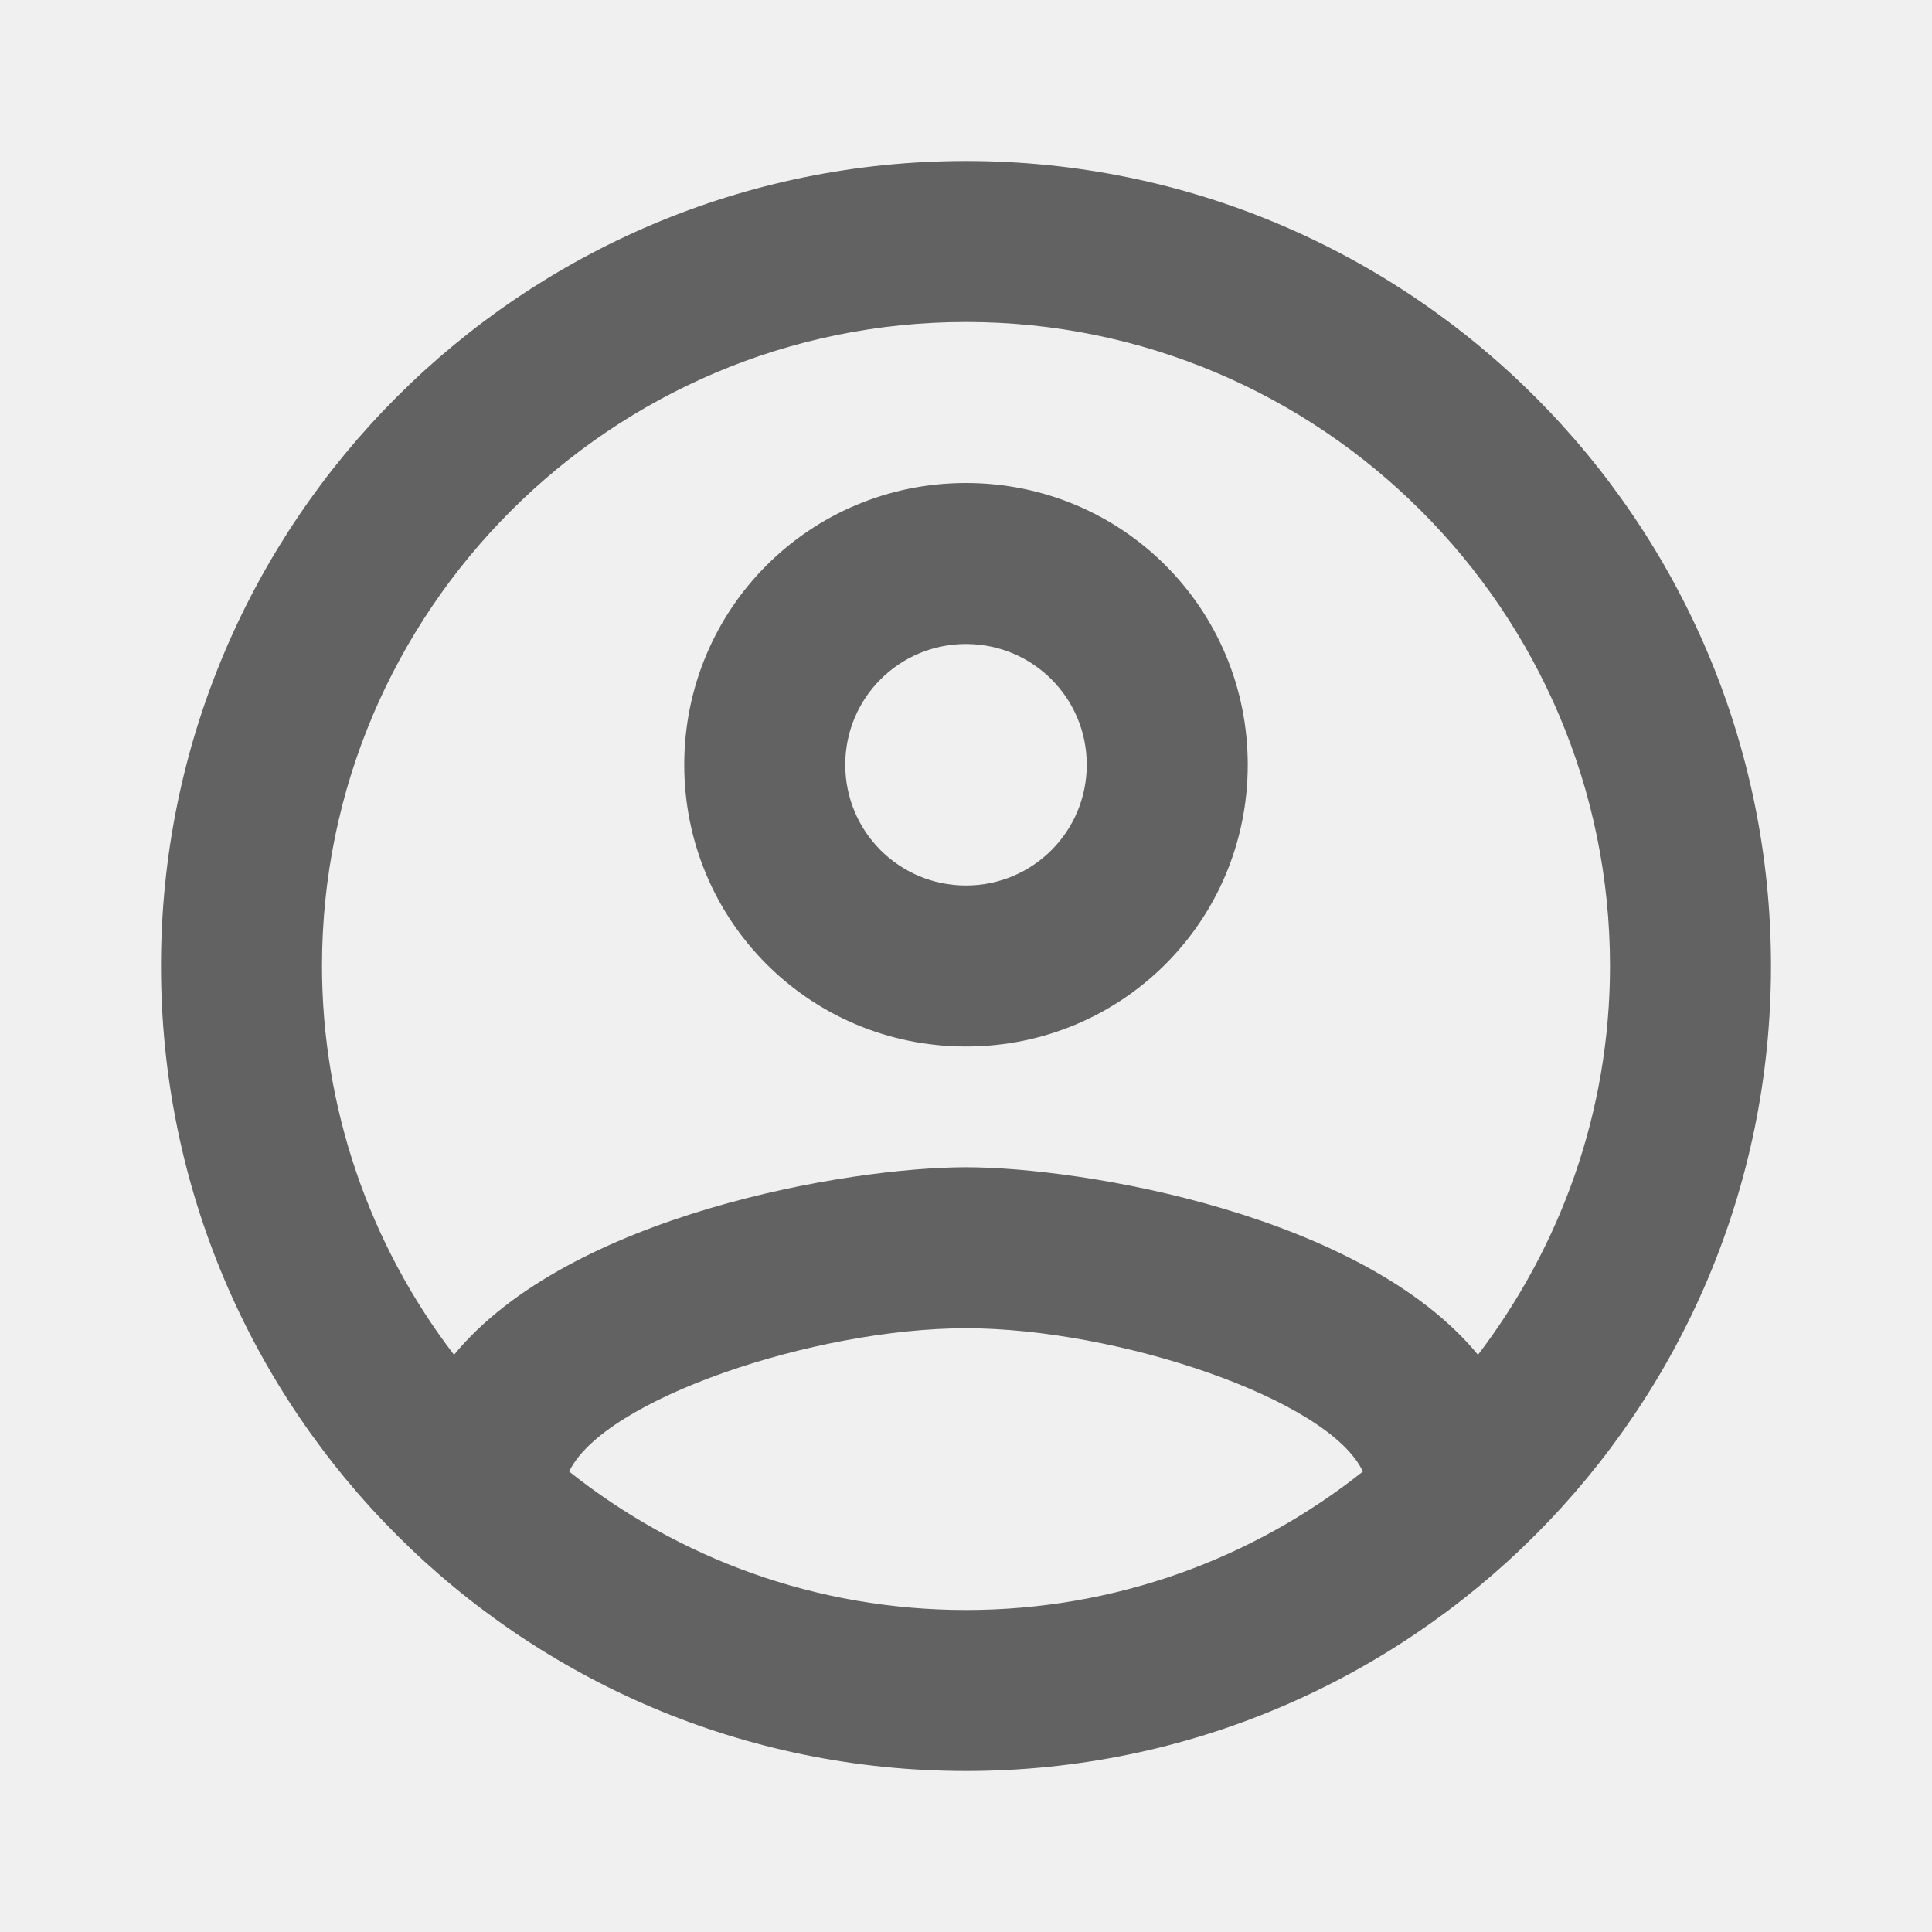
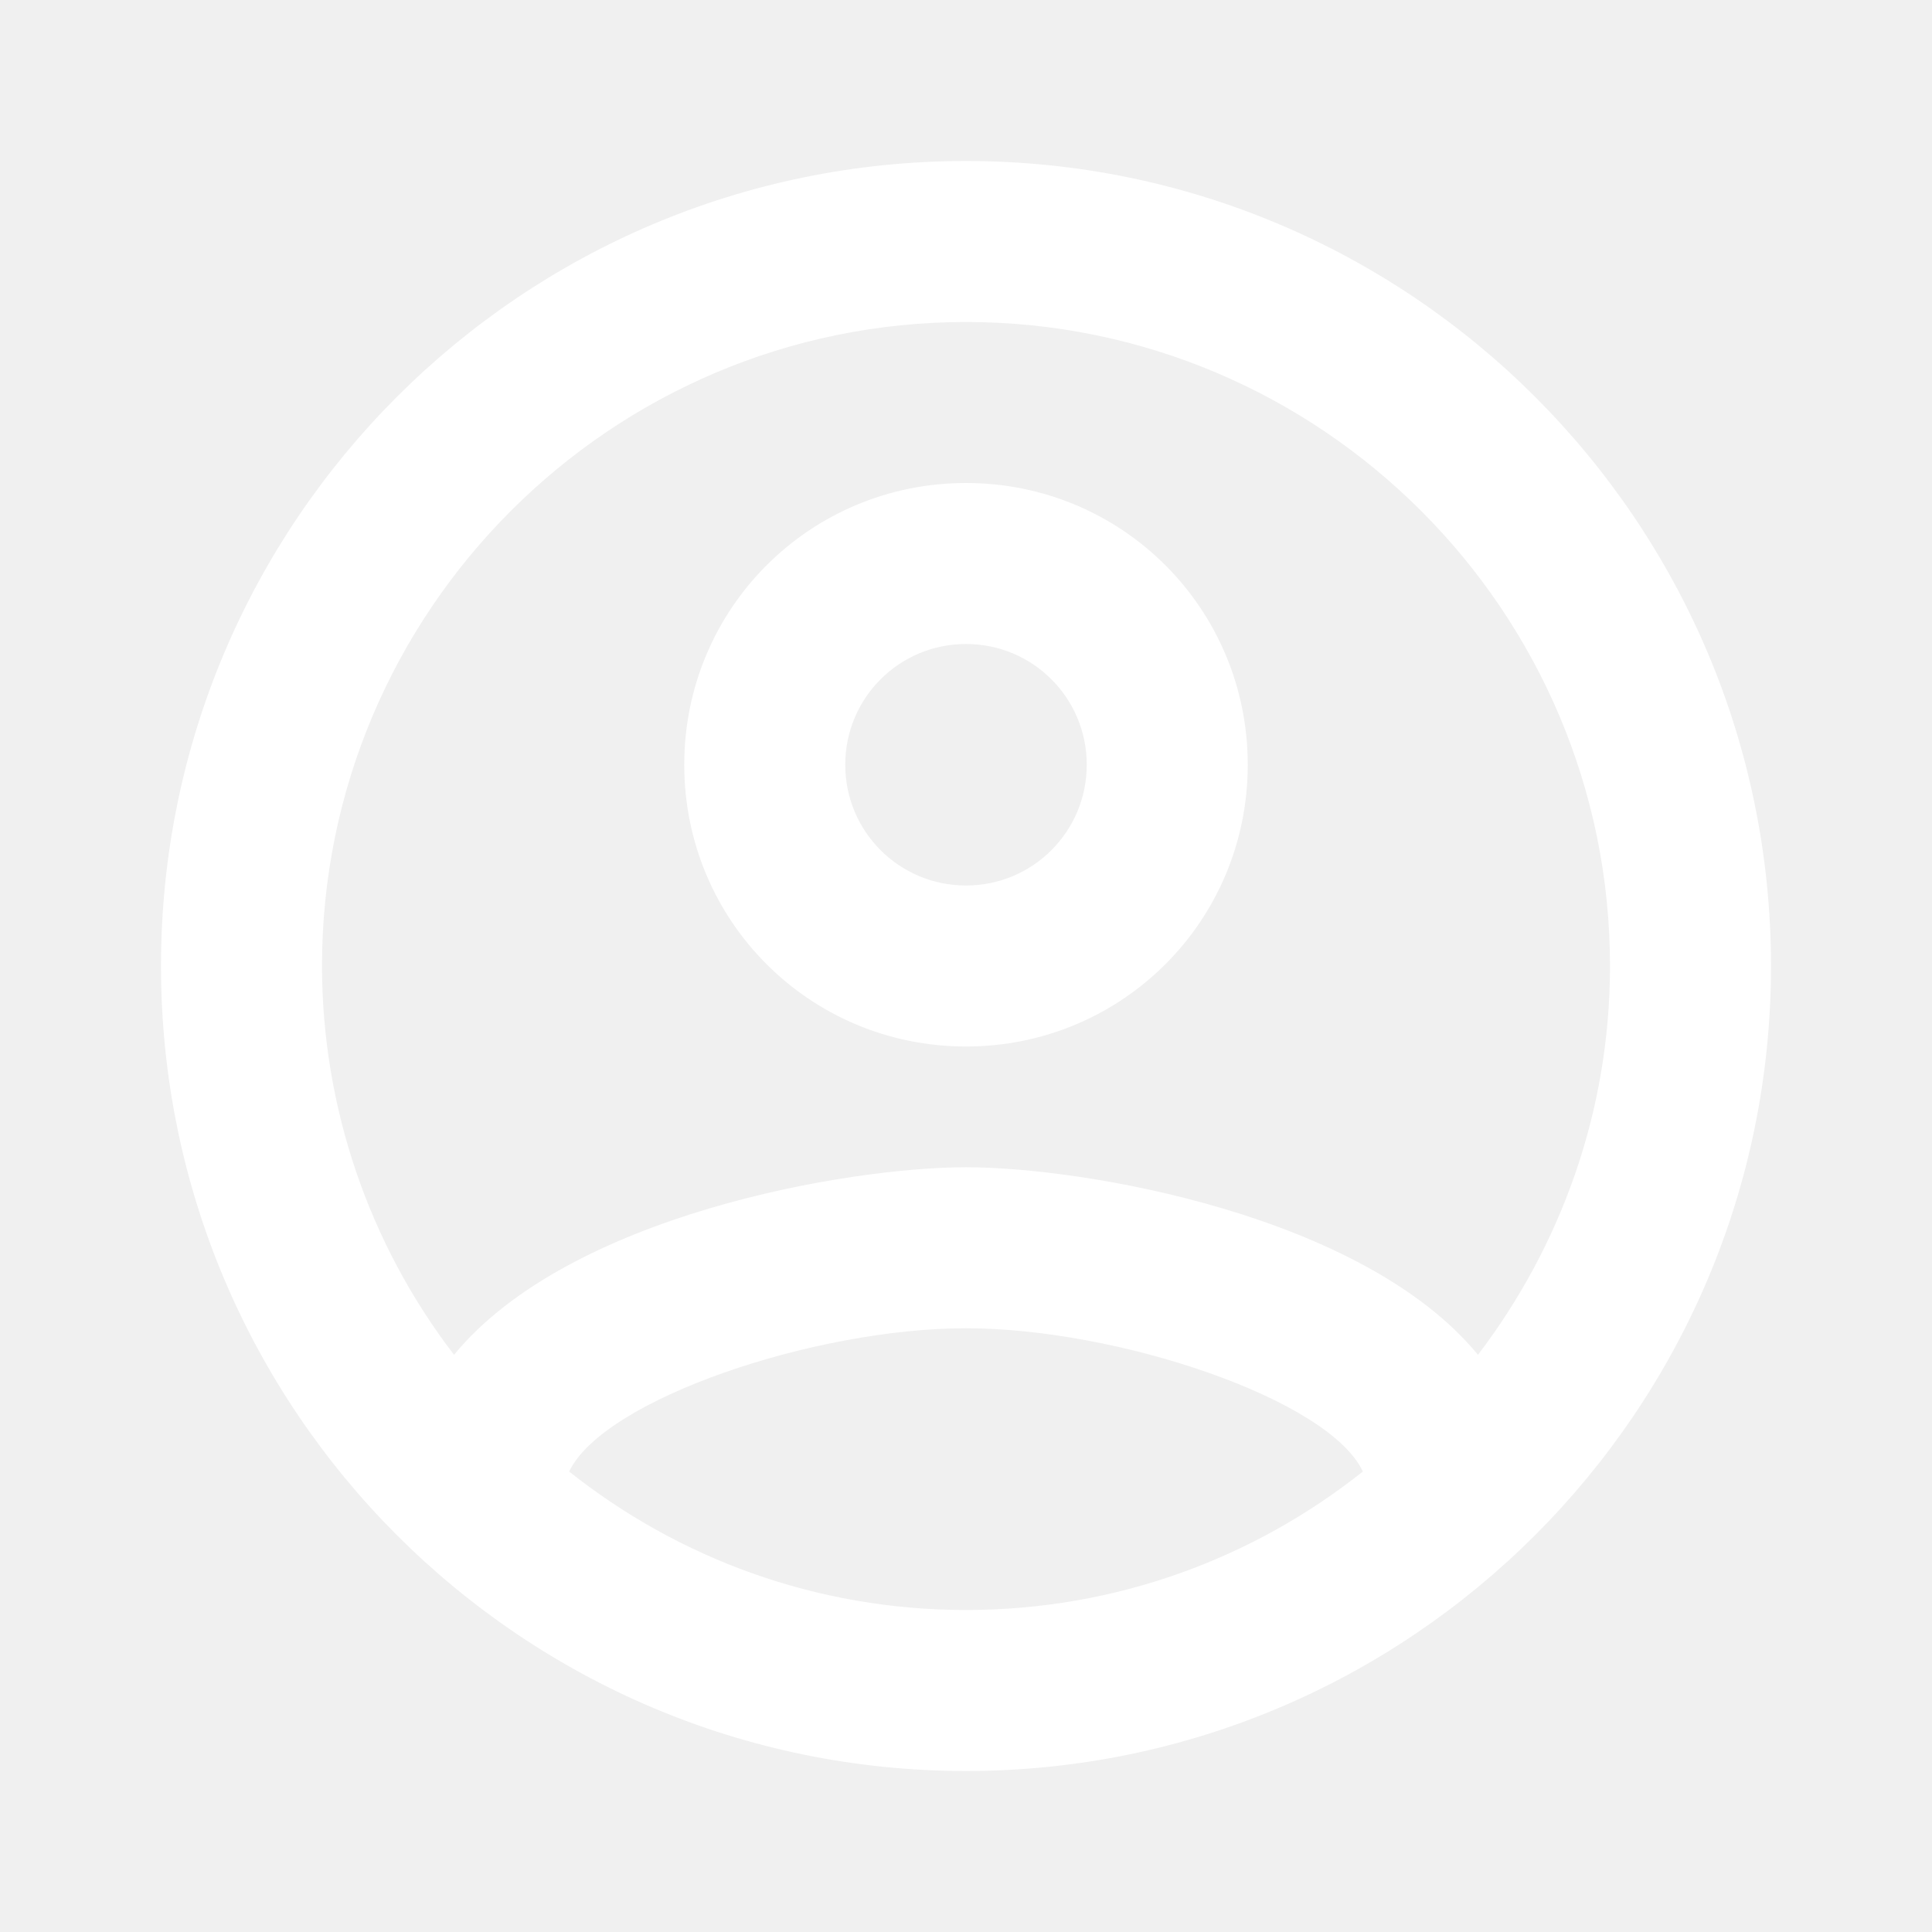
<svg xmlns="http://www.w3.org/2000/svg" width="24" height="24" preserveAspectRatio="xMidYMid meet" viewBox="0 0 24 24" style="-ms-transform: rotate(360deg); -webkit-transform: rotate(360deg); transform: rotate(360deg);">
-   <path d="M12 2C6.48 2 2 6.48 2 12s4.48 10 10 10s10-4.48 10-10S17.52 2 12 2zM7.07 18.28c.43-.9 3.05-1.78 4.93-1.78s4.51.88 4.93 1.78C15.57 19.36 13.86 20 12 20s-3.57-.64-4.93-1.72zm11.29-1.45c-1.43-1.74-4.9-2.33-6.36-2.33s-4.93.59-6.36 2.33A7.95 7.95 0 0 1 4 12c0-4.41 3.59-8 8-8s8 3.59 8 8c0 1.82-.62 3.49-1.64 4.83zM12 6c-1.94 0-3.5 1.56-3.5 3.5S10.06 13 12 13s3.5-1.56 3.5-3.5S13.94 6 12 6zm0 5c-.83 0-1.5-.67-1.5-1.5S11.17 8 12 8s1.5.67 1.5 1.5S12.83 11 12 11z" fill="#626262" />
+   <path d="M12 2C6.48 2 2 6.48 2 12s4.48 10 10 10s10-4.48 10-10S17.52 2 12 2zM7.07 18.28c.43-.9 3.05-1.78 4.93-1.78s4.51.88 4.93 1.78C15.57 19.36 13.86 20 12 20s-3.57-.64-4.93-1.72zm11.29-1.45c-1.43-1.74-4.9-2.33-6.36-2.33s-4.93.59-6.36 2.33A7.95 7.95 0 0 1 4 12c0-4.41 3.59-8 8-8s8 3.59 8 8c0 1.82-.62 3.49-1.64 4.83zM12 6c-1.94 0-3.5 1.56-3.5 3.5S10.06 13 12 13s3.5-1.56 3.5-3.5S13.94 6 12 6zm0 5c-.83 0-1.5-.67-1.5-1.5S11.17 8 12 8s1.5.67 1.5 1.5S12.83 11 12 11z" fill="#fff" />
  <rect x="0" y="0" width="24" height="24" fill="rgba(0, 0, 0, 0)" />
</svg>
